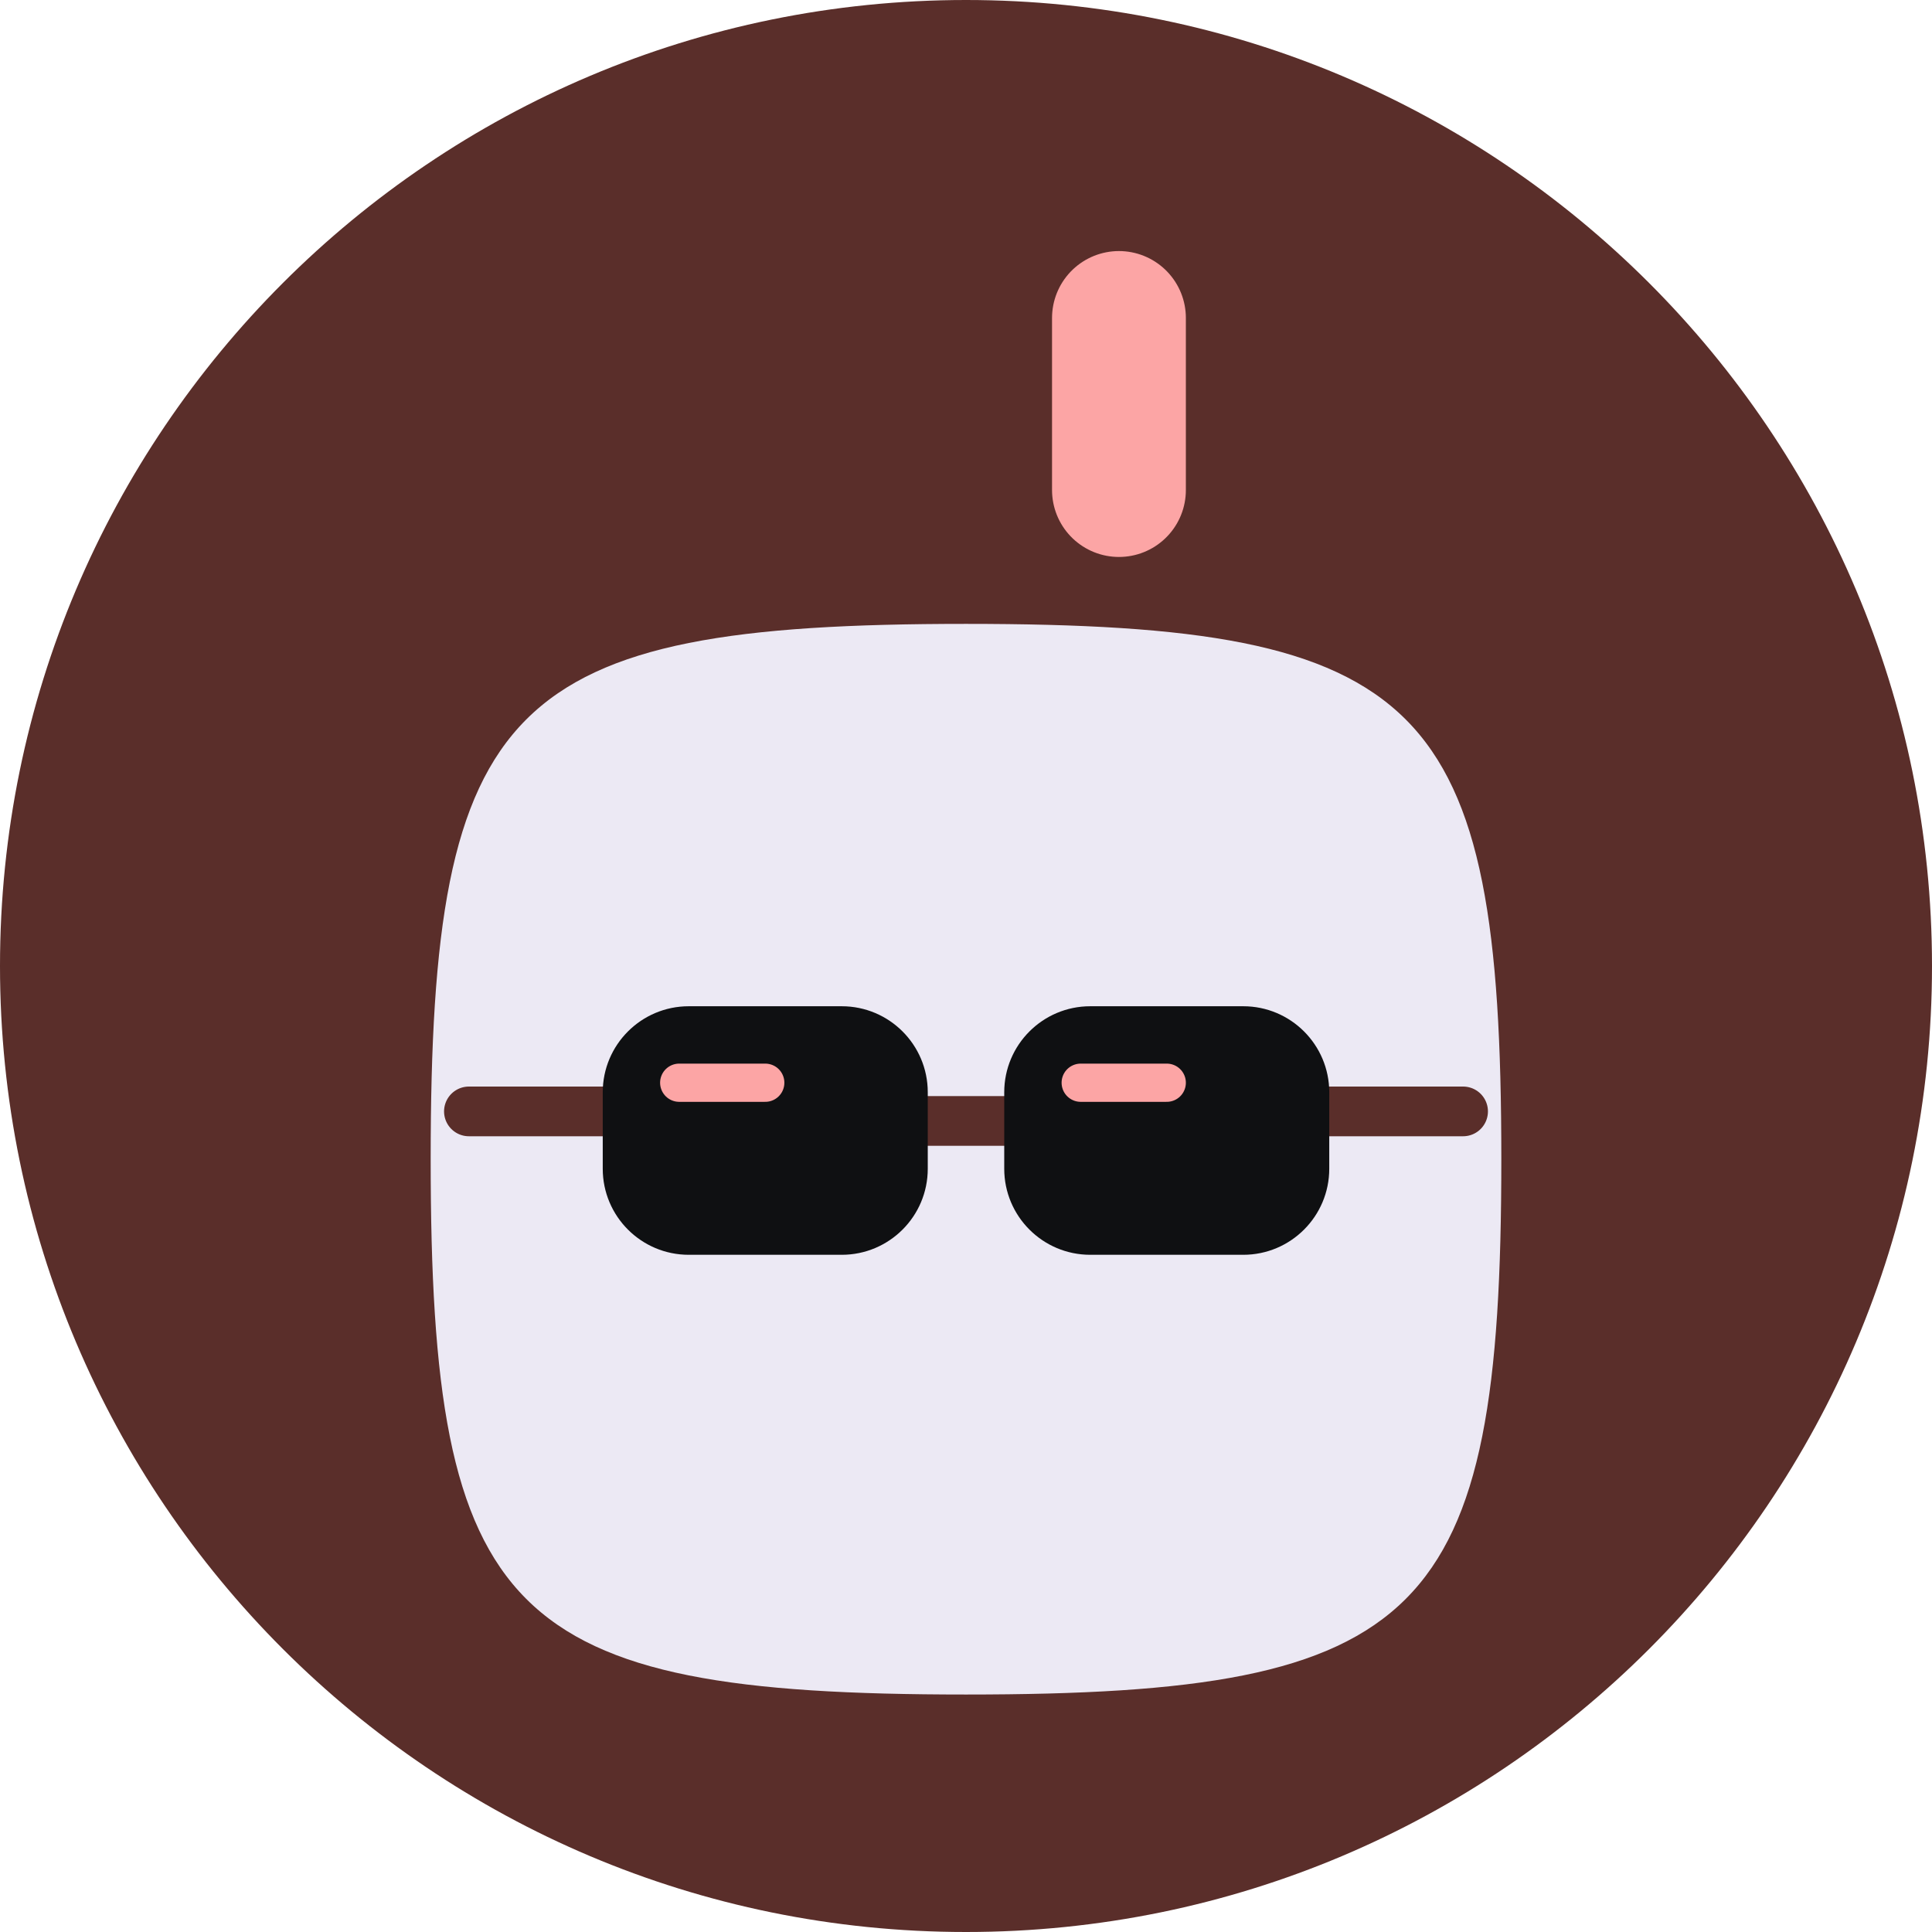
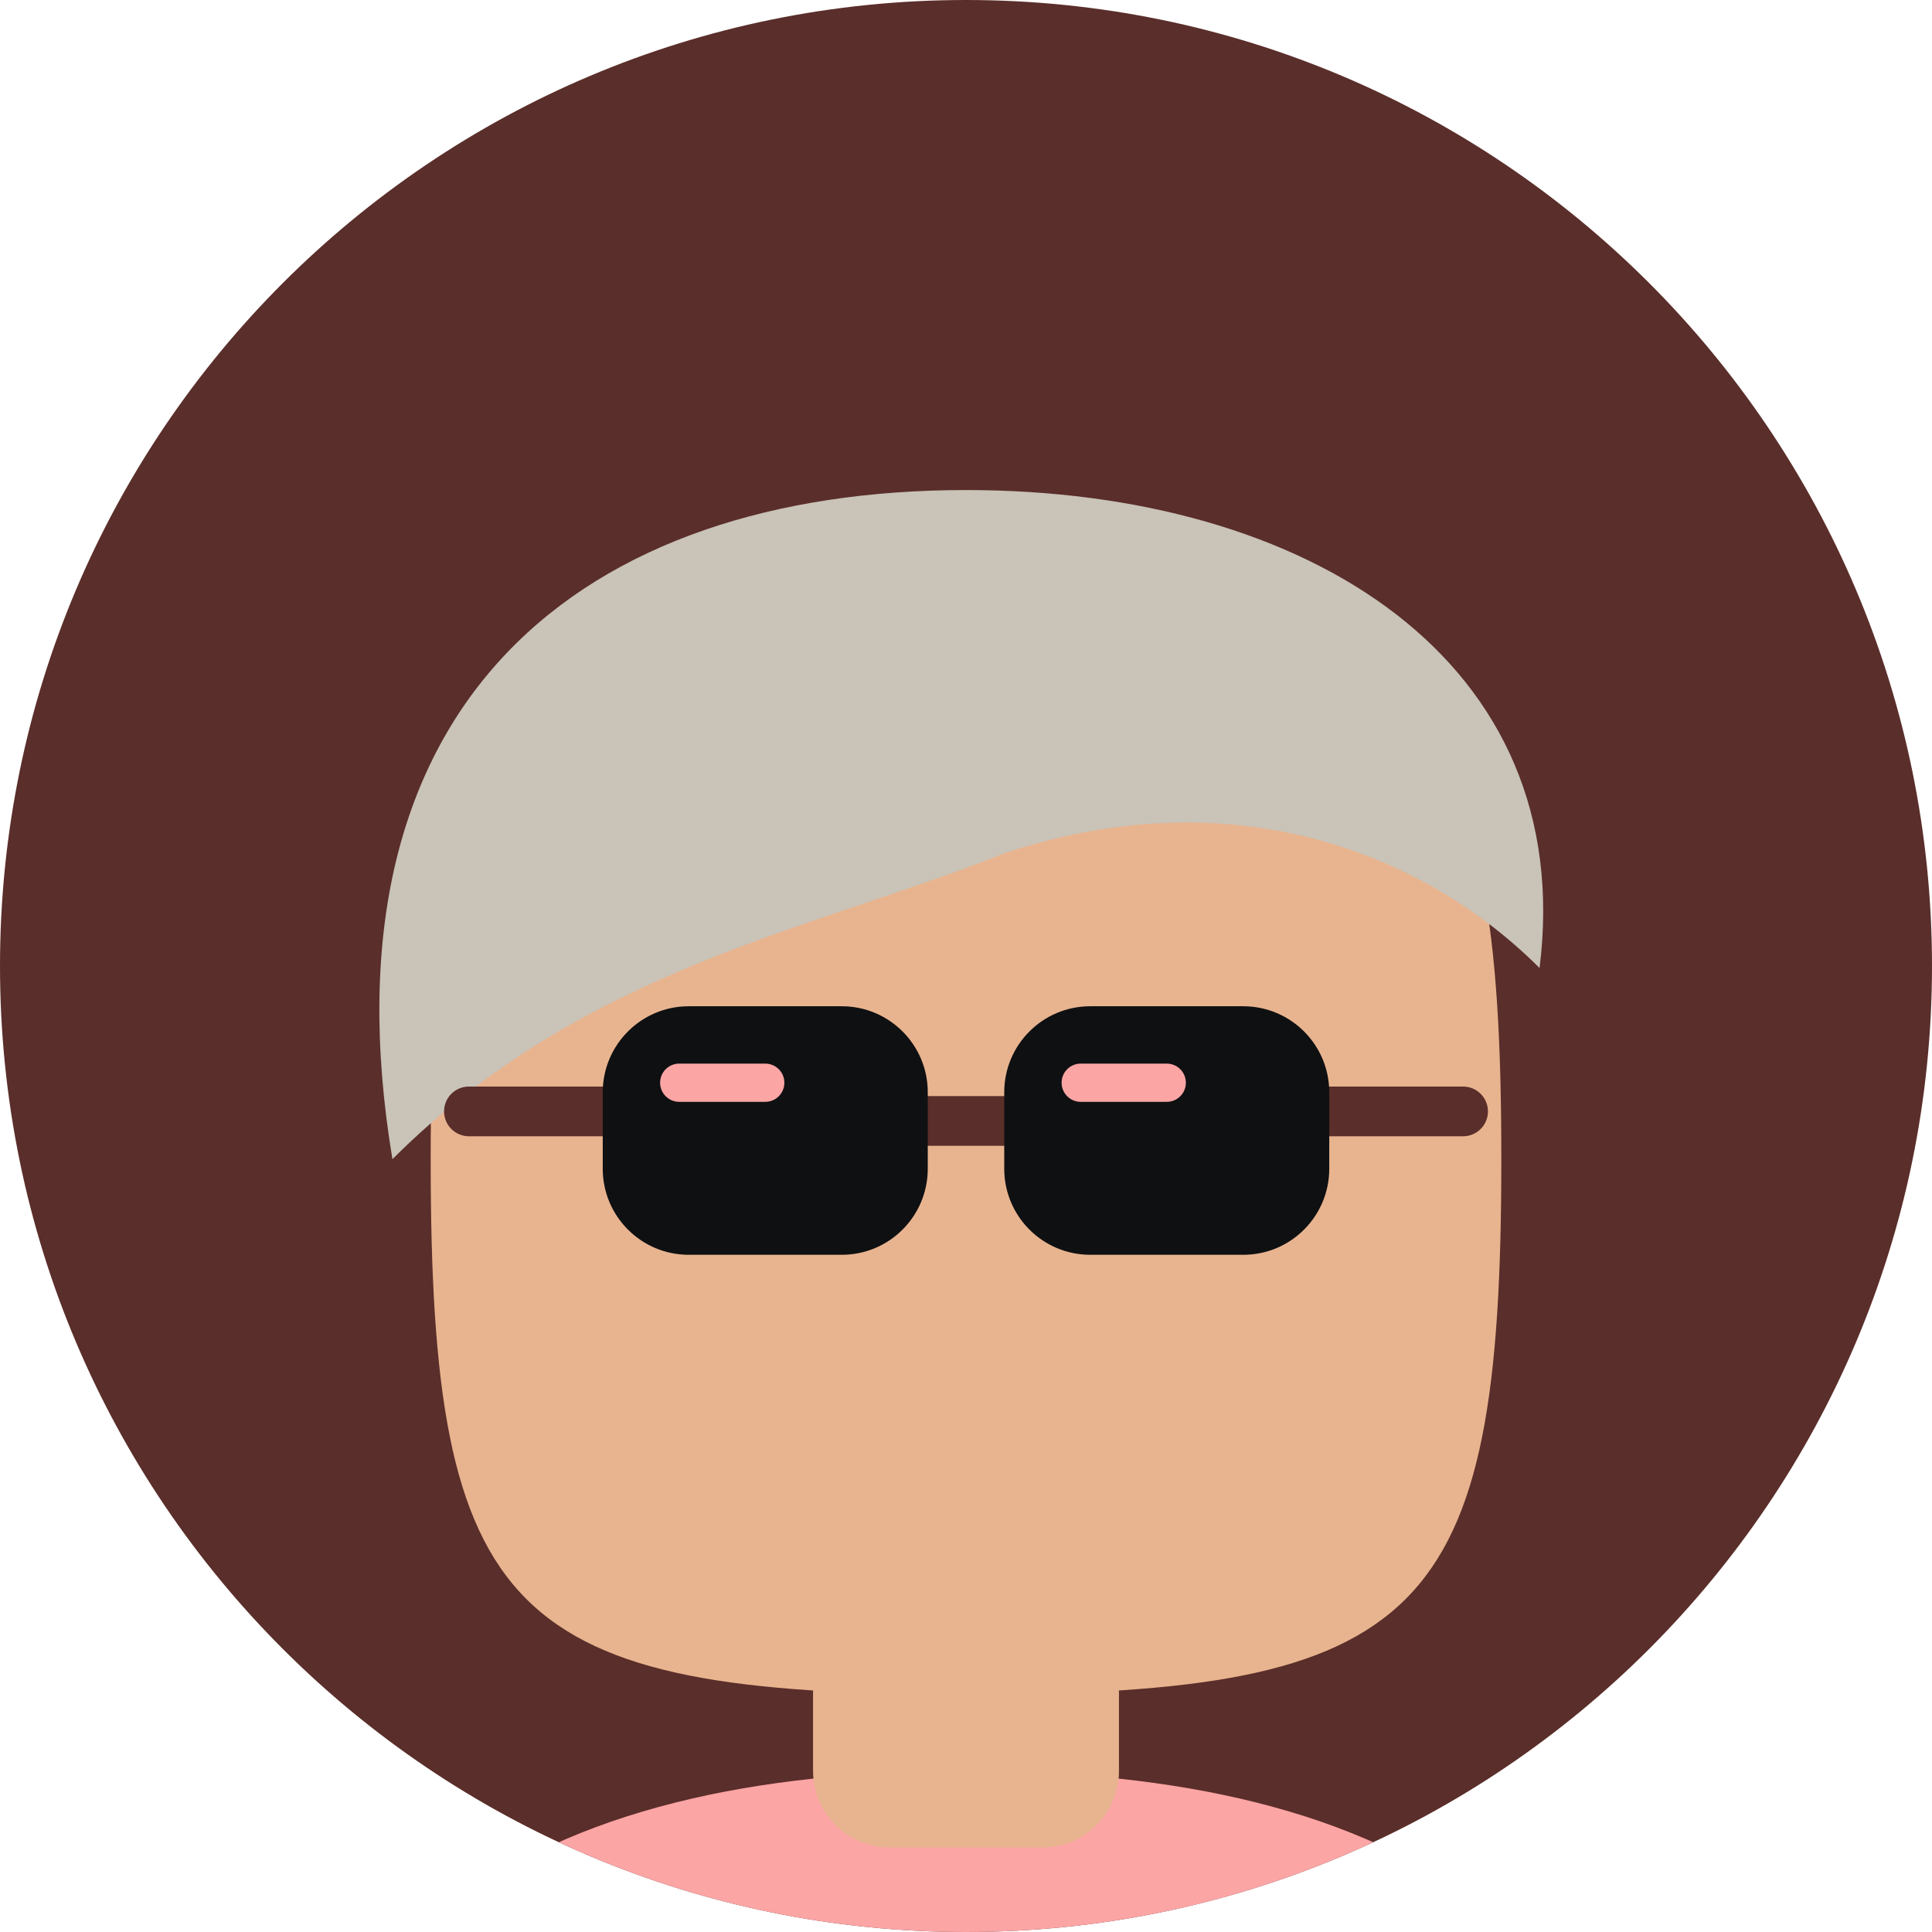
<svg xmlns="http://www.w3.org/2000/svg" viewBox="0 0 96 96" role="img" aria-label="Profile picture with sunglasses">
  <defs>
    <clipPath id="c">
      <circle cx="48" cy="48" r="48" />
    </clipPath>
  </defs>
  <g clip-path="url(#c)">
    <rect width="96" height="96" fill="#5a2e2a" />
    <g transform="translate(48 50) scale(.95) translate(-50 -42)">
-       <path d="M58 6V15" stroke="#fca5a5" stroke-width="7" stroke-linecap="round" />
-       <path d="M50 22C74 22 78 26 78 50S74 78 50 78 22 74 22 50 26 22 50 22Z" fill="#ece9f4" />
+       <path d="M12 116C12 90 28 82 50 82S88 90 88 116Z" fill="#fca5a5" />
+       <rect x="42" y="68" width="16" height="18" rx="4" fill="#e8b48f" />
+       <path d="M50 22C74 22 78 26 78 50S74 78 50 78 22 74 22 50 26 22 50 22Z" fill="#e8b48f" />
+       <path d="M20 50C16 26 30 15 50 15C68 15 82 24 80 40C74 34 64 30 52 34C42 38 30 40 20 50Z" fill="#c9c3b8" />
      <path d="M24 47.5H33M67 47.5H76M47 48h6" stroke="#5a2e2a" stroke-width="2.6" stroke-linecap="round" />
      <rect x="31" y="42" width="17" height="13" rx="4.5" fill="#0f1012" />
      <rect x="52" y="42" width="17" height="13" rx="4.5" fill="#0f1012" />
      <path d="M35 46h4.5M56 46h4.5" stroke="#fca5a5" stroke-width="2" stroke-linecap="round" />
    </g>
  </g>
</svg>
